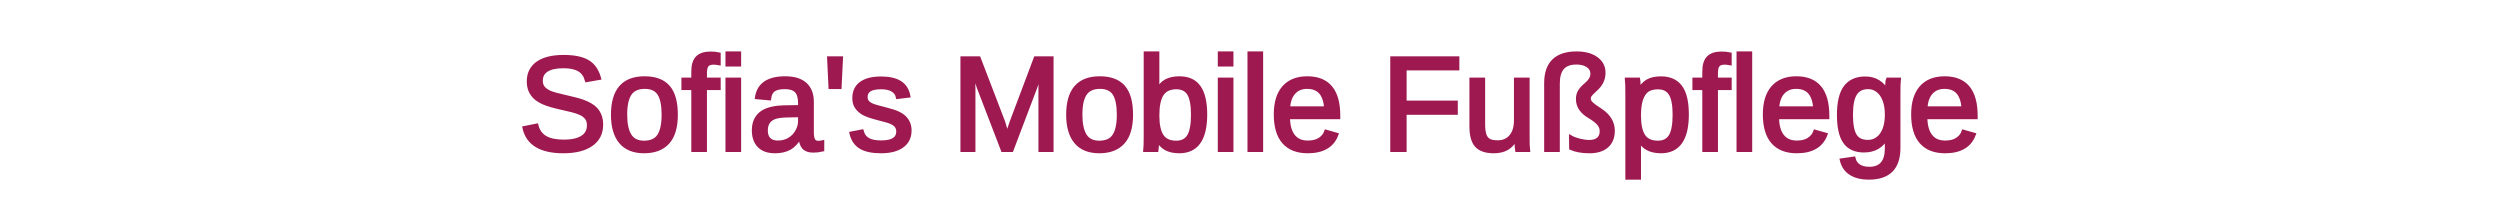
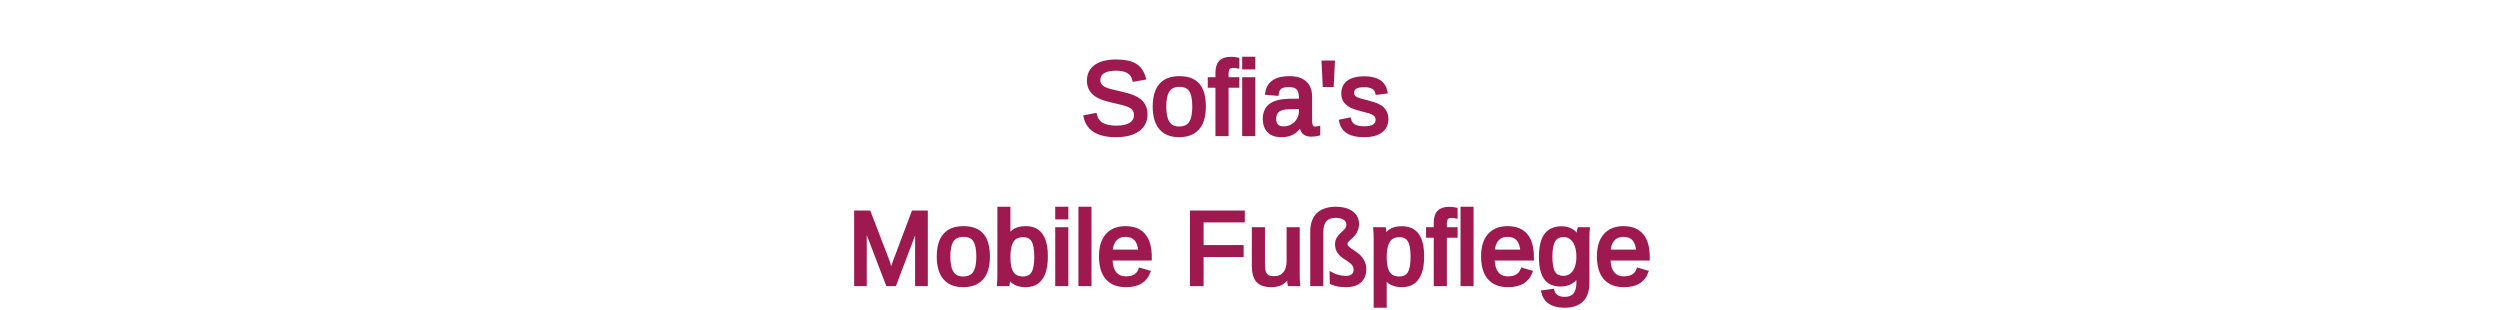
- <svg xmlns="http://www.w3.org/2000/svg" width="600" height="49.2" viewBox="0 0 600 49.2">
+ <svg xmlns="http://www.w3.org/2000/svg" width="500" height="62" viewBox="0 0 600 70">
  <g id="svgGroup" stroke-linecap="round" fill-rule="evenodd" font-size="9pt" stroke="#9e1950" stroke-width="0.25mm" fill="#9e1950" style="stroke:#9e1950;stroke-width:0.25mm;fill:#9e1950">
-     <text x="300" y="36" font-family="Arial, sans-serif" font-size="32" fill="#9e1950" stroke="#9e1950" stroke-width="0.25mm" text-anchor="middle">Sofia's Mobile Fußpflege</text>
+     <text x="300" y="30" font-family="Arial, sans-serif" font-size="25" fill="#9e1950" stroke="#9e1950" stroke-width="0.25mm" text-anchor="middle">
+       Sofia's
+       <tspan x="300" dy="36">Mobile Fußpflege</tspan>
+     </text>
  </g>
</svg>
